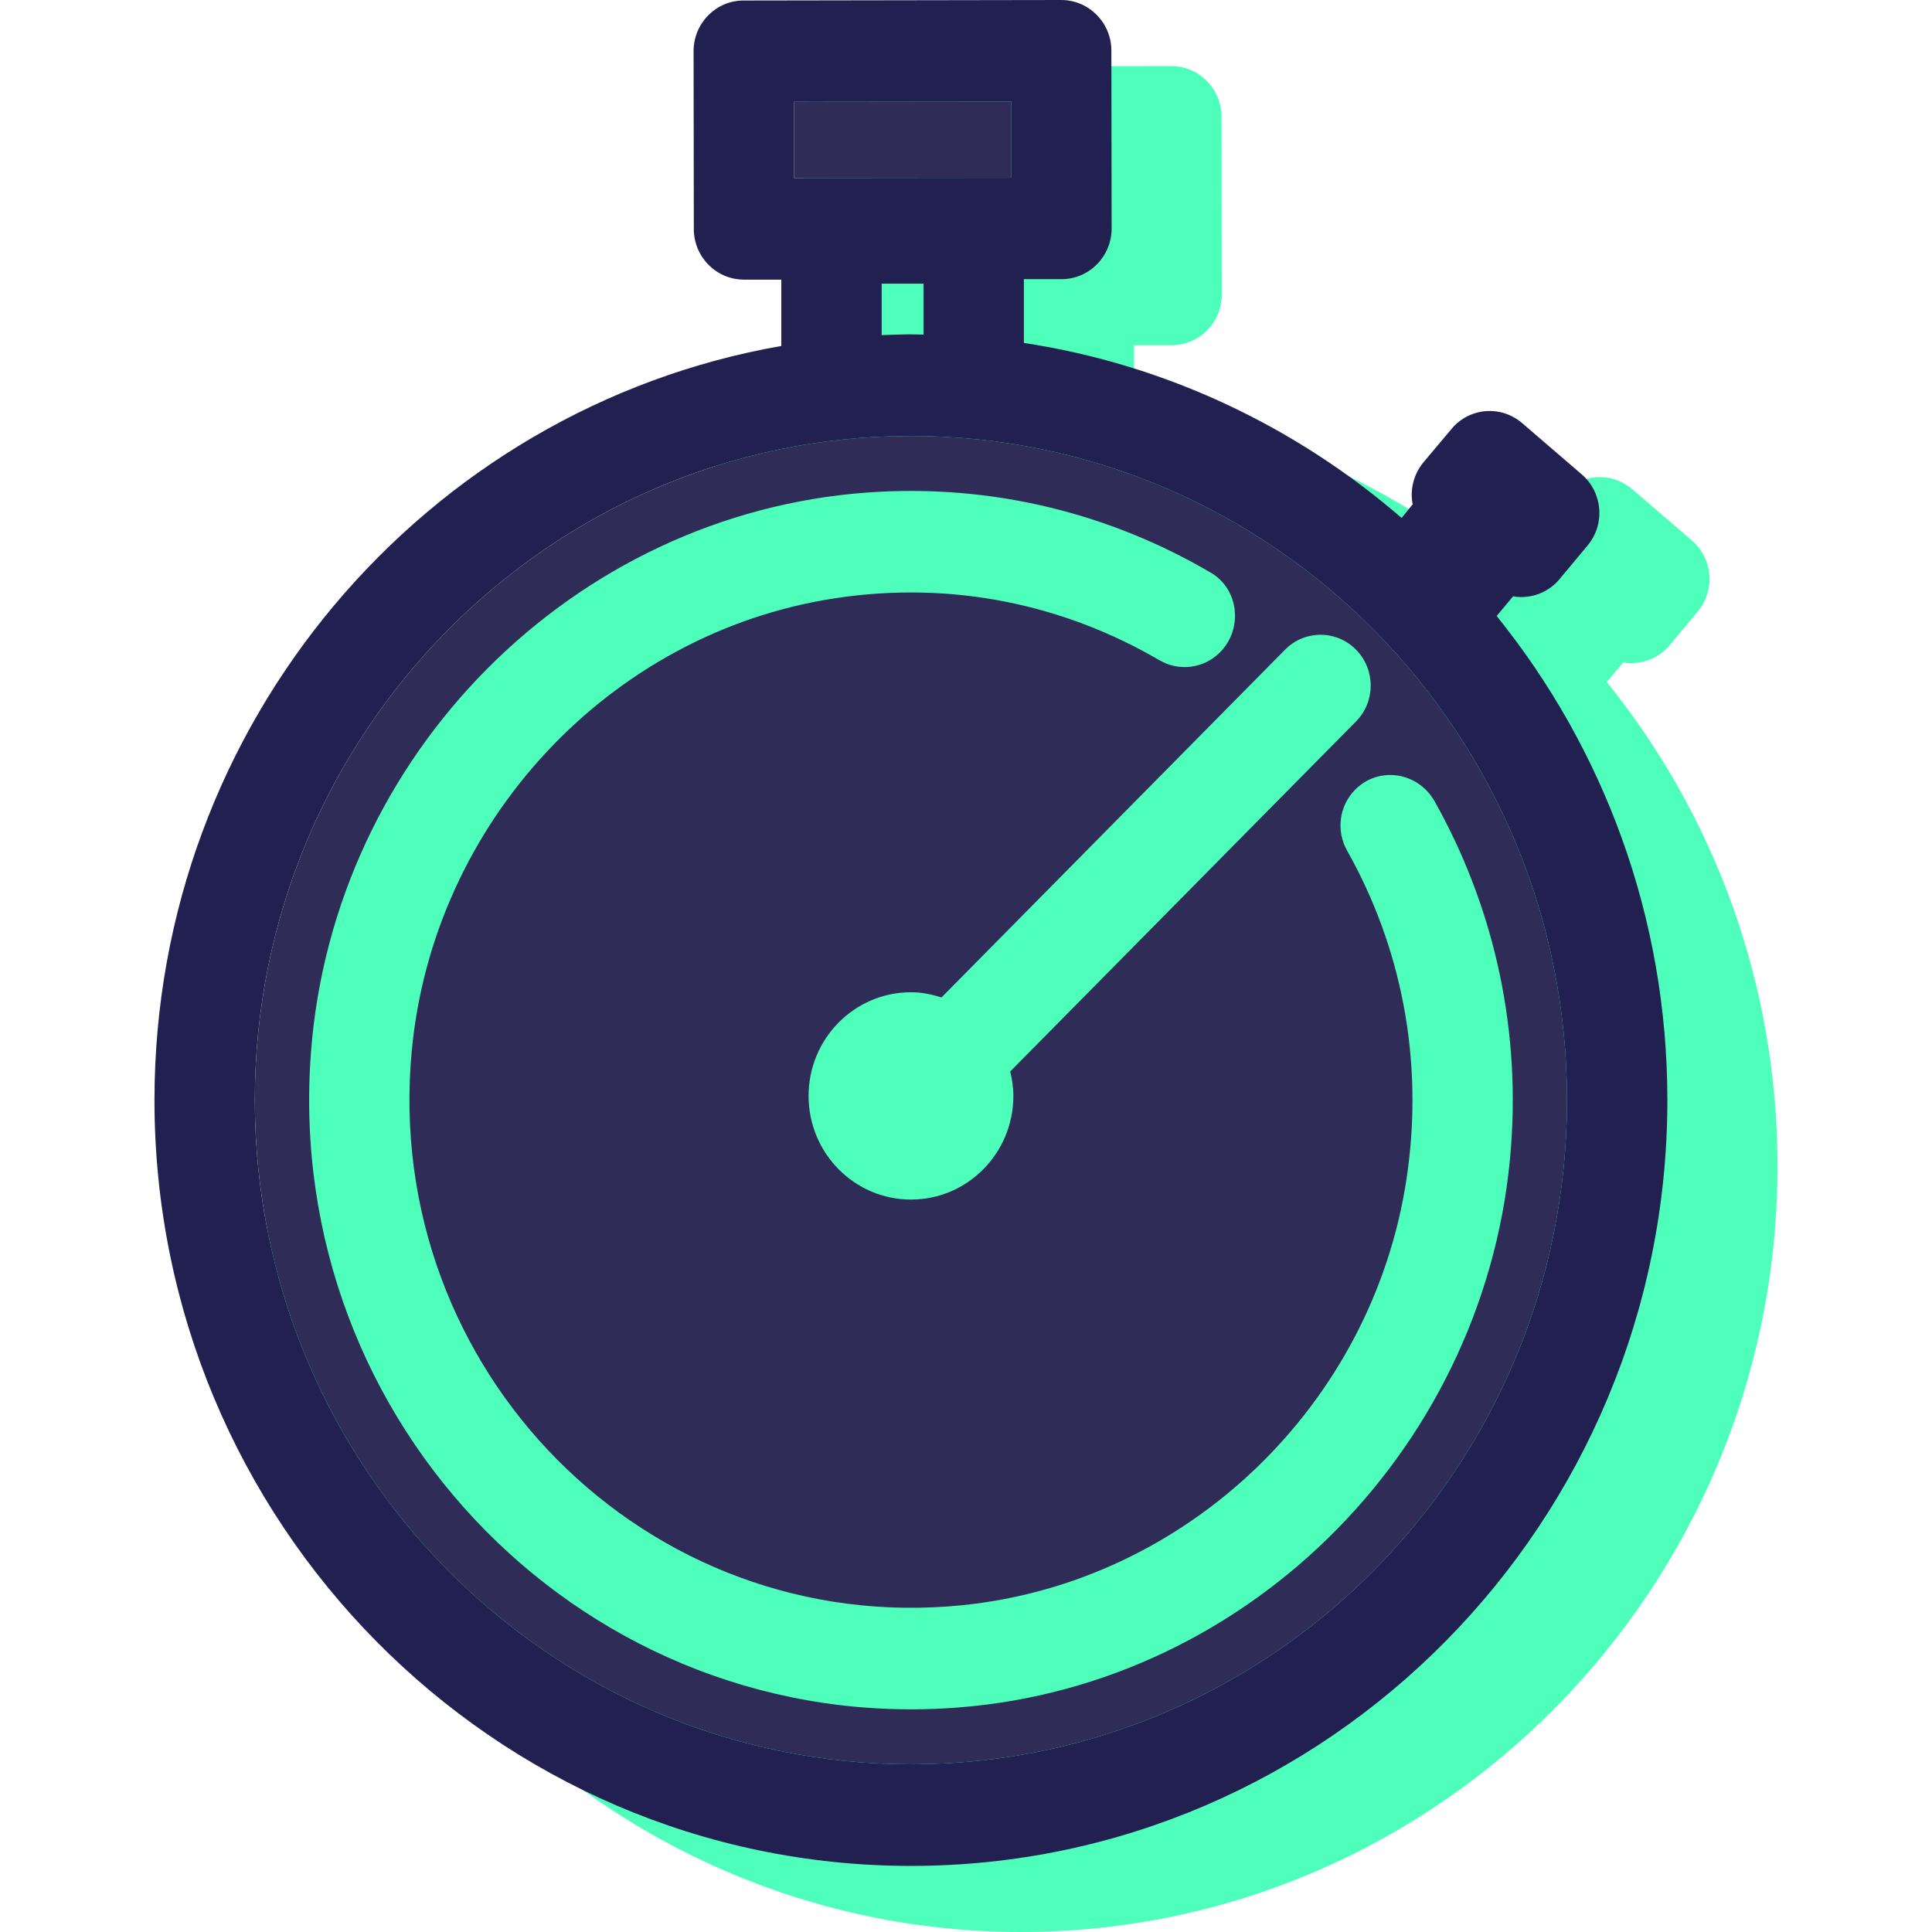
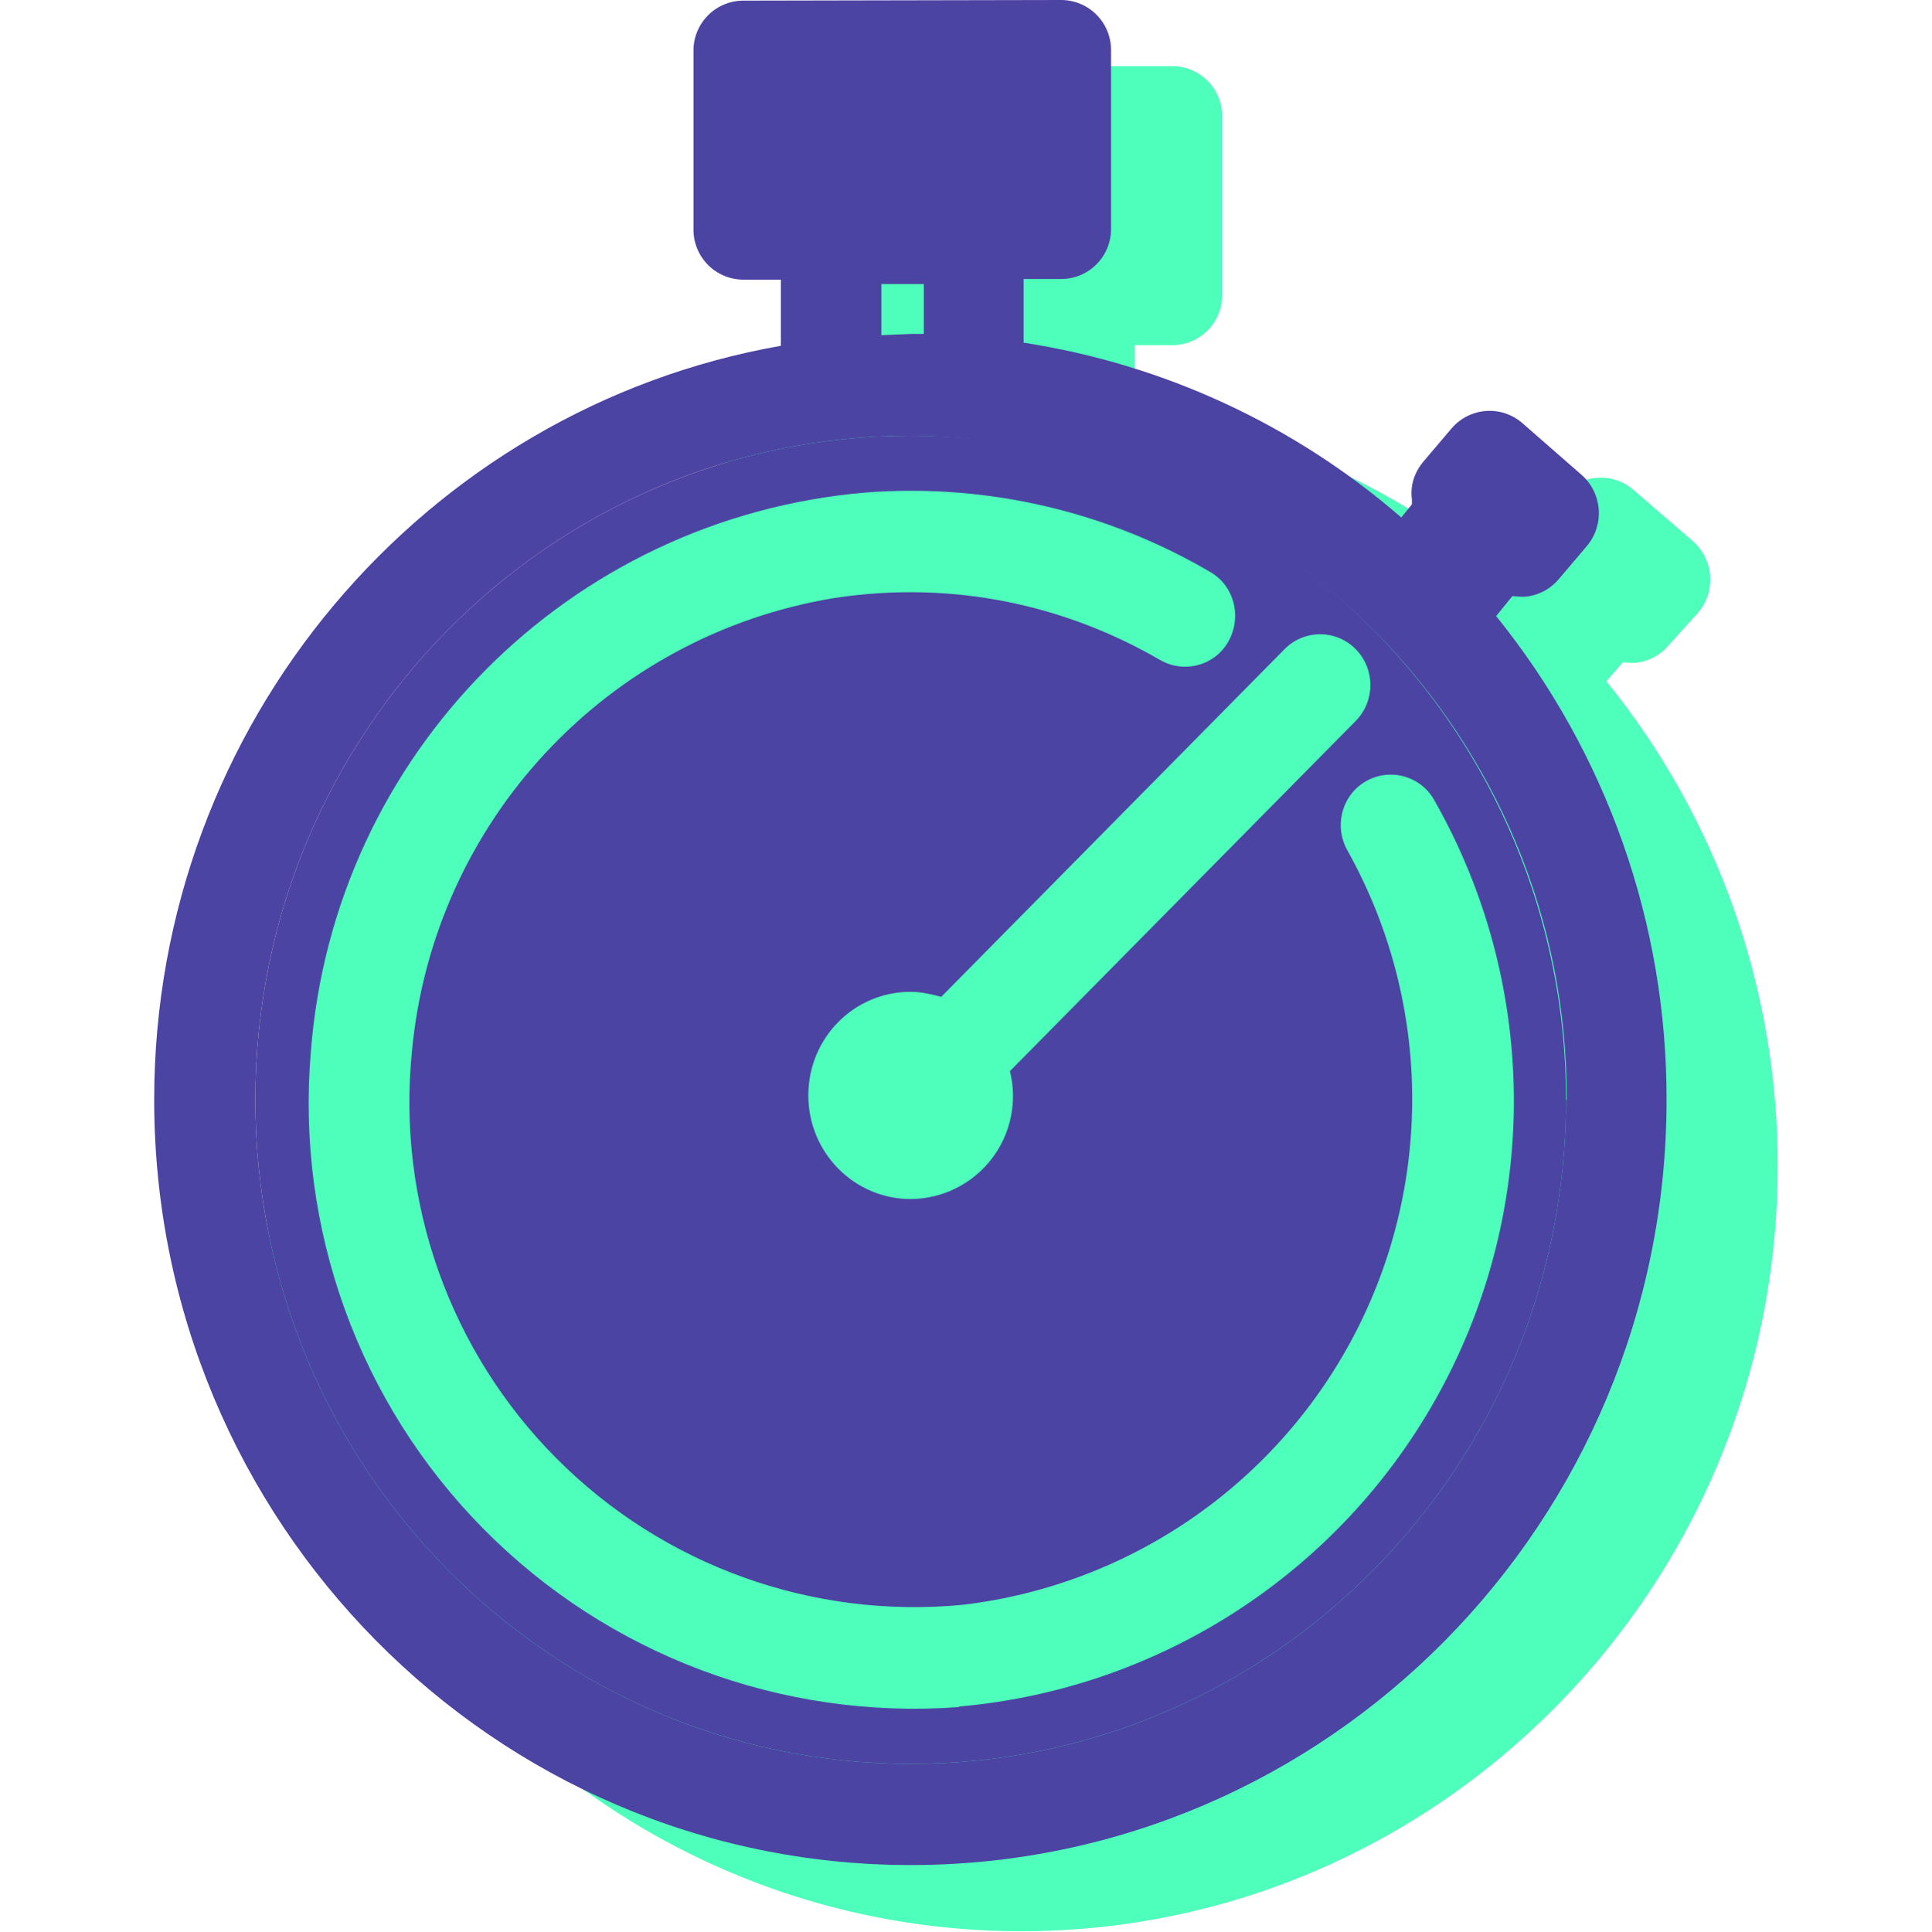
- <svg xmlns="http://www.w3.org/2000/svg" height="800px" width="800px" version="1.1" id="Layer_1" viewBox="0 0 309.417 309.417" xml:space="preserve">
-   <g>
-     <path style="fill: #4effbb" d="M257.337,109.239l2.625-3.15c0.444,0.081,0.888,0.121,1.332,0.121c0.242,0,0.444-0.04,0.646-0.04   c2.14-0.162,4.119-1.212,5.492-2.867l4.442-5.33c2.867-3.392,2.464-8.521-0.929-11.428l-9.53-8.198   c-3.392-2.908-8.44-2.504-11.307,0.929l-4.483,5.331c-1.373,1.656-2.059,3.796-1.857,5.936c0,0.283,0.081,0.565,0.121,0.808   l-1.777,2.181c-16.84-14.538-37.637-24.553-60.494-28.026V55.288h6.057c4.402,0,7.996-3.634,7.996-8.117l-0.04-28.47   c0-4.482-3.594-8.117-8.036-8.117l-50.882,0.081c-4.402,0-7.996,3.635-7.996,8.117l0.04,28.47c0,4.482,3.594,8.117,8.036,8.117   h5.977V65.99C85.831,75.964,42.379,126.321,42.379,186.774c0,67.601,54.355,122.643,121.149,122.643   s121.149-55.042,121.149-122.643C284.676,157.376,274.419,130.4,257.337,109.239z" />
-     <g>
-       <g id="XMLID_13_">
-         <g>
-           <g>
-             <polygon style="fill: #302c58" points="161.96,16.274 161.96,28.47 127.15,28.51 127.15,16.315      " />
-           </g>
-           <g>
-             <path style="fill: #222051" d="M239.697,98.655c17.082,21.161,27.339,48.136,27.339,77.535       c0,67.601-54.355,122.643-121.149,122.643S24.739,243.791,24.739,176.19c0-60.453,43.452-110.811,100.392-120.785v-10.62       h-5.977c-4.442,0-8.036-3.635-8.036-8.117l-0.04-28.47c0-4.483,3.594-8.117,7.996-8.117L169.956,0       c4.442,0,8.036,3.634,8.036,8.117l0.04,28.47c0,4.482-3.594,8.117-7.996,8.117h-6.057v10.217       c22.857,3.473,43.654,13.488,60.494,28.026l1.777-2.181c-0.04-0.242-0.121-0.525-0.121-0.808       c-0.202-2.14,0.485-4.281,1.858-5.936l4.483-5.331c2.867-3.433,7.915-3.836,11.307-0.929l9.53,8.198       c3.392,2.908,3.796,8.036,0.929,11.428l-4.442,5.331c-1.373,1.656-3.352,2.706-5.492,2.867c-0.202,0-0.404,0.04-0.646,0.04       c-0.444,0-0.888-0.04-1.333-0.121L239.697,98.655z M250.964,176.19c0-58.636-47.127-106.368-105.076-106.368       c-57.95,0-105.076,47.732-105.076,106.368c0,58.676,47.127,106.369,105.076,106.369       C203.837,282.559,250.964,234.867,250.964,176.19z M161.96,28.47V16.274l-34.81,0.04V28.51L161.96,28.47z M147.908,53.588       v-8.157h-6.704v8.238c1.575-0.04,3.109-0.121,4.685-0.121C146.574,53.548,147.22,53.588,147.908,53.588z" />
-           </g>
-         </g>
-       </g>
-     </g>
-     <g>
-       <path style="fill: #302c58" d="M145.889,69.822c-57.95,0-105.076,47.732-105.076,106.368c0,58.676,47.127,106.369,105.076,106.369    s105.076-47.692,105.076-106.369C250.964,117.554,203.837,69.822,145.889,69.822z M217.169,104.045    c3.138,3.176,3.138,8.321,0,11.497l-55.381,56.059c0.302,1.26,0.507,2.558,0.507,3.912c0,9.168-7.342,16.599-16.398,16.599    c-9.057,0-16.399-7.431-16.399-16.599s7.342-16.6,16.399-16.6c1.713,0,3.333,0.34,4.886,0.834l55.029-55.703    C208.945,100.869,214.033,100.869,217.169,104.045z M153.531,273.457c-59.14,4.635-108.296-45.123-103.724-104.985    c3.64-47.657,41.959-86.154,89.056-89.59c20.136-1.469,39.036,3.434,55.062,12.84c4.51,2.647,5.165,9.003,1.478,12.734    c-2.581,2.612-6.56,3.127-9.72,1.28c-15.005-8.77-32.982-12.853-52.11-9.897c-35.993,5.562-64.24,35.853-67.637,72.549    c-4.735,51.14,37.649,93.832,88.227,88.685c36.016-3.665,65.679-32.115,71.108-68.342c2.88-19.216-1-37.359-9.528-52.501    c-1.789-3.178-1.274-7.161,1.281-9.747c3.801-3.847,10.096-2.849,12.751,1.881c9.038,16.106,13.709,35.021,12.232,55.157    C238.52,231.106,200.529,269.773,153.531,273.457z" />
-     </g>
-   </g>
+ <svg xmlns="http://www.w3.org/2000/svg" viewBox="0 0 309.4 309.4">
+   <path fill="#4effbb" d="m257.3 109.2 2.7-3.1 1.3.1h.6a8 8 0 0 0 5.5-2.9l4.7-5.2a8.2 8.2 0 0 0-1-11.5l-9.5-8.2a8 8 0 0 0-11.3 1l-4.5 5.3a8.1 8.1 0 0 0-1.8 6v.8l-1.7 2.1a120.2 120.2 0 0 0-60.5-28V55.3h6a8 8 0 0 0 8-8.1V18.7a8 8 0 0 0-8-8.1h-50.9a8 8 0 0 0-8 8.2v28.5a8 8 0 0 0 8 8h6V66A122.3 122.3 0 0 0 42.5 186.8c0 67.6 54.3 122.6 121.1 122.6s121.2-55 121.2-122.6a123 123 0 0 0-27.4-77.6z" />
+   <path fill="#4c44a3" d="M162 16.3v12.2h-34.8V16.3zm77.7 82.4a123 123 0 0 1 27.3 77.5c0 67.6-54.3 122.6-121.1 122.6s-121.2-55-121.2-122.6c0-60.5 43.5-110.8 100.4-120.8V44.8h-6a8 8 0 0 1-8-8.1V8.2a8 8 0 0 1 8-8.1L170 0a8 8 0 0 1 8 8.1v28.5a8 8 0 0 1-8 8.1h-6v10.2a120.2 120.2 0 0 1 60.5 28l1.7-2.1V80c-.3-2.2.4-4.3 1.8-6l4.5-5.3a8 8 0 0 1 11.3-1l9.5 8.3c3.4 2.9 3.8 8 1 11.4l-4.5 5.3a8 8 0 0 1-5.5 2.9h-.6l-1.4-.1-2.6 3.2zm11.3 77.5A106 106 0 0 0 145.9 69.8c-58 0-105 47.8-105 106.4 0 58.7 47 106.4 105 106.4s105-47.7 105-106.4zM162 28.5V16.3h-34.8v12.2H162zm-14 25v-8h-6.8v8.2l4.7-.2h2z" />
+   <path fill="#4c44a3" d="M145.9 69.8c-58 0-105 47.8-105 106.4 0 58.7 47 106.4 105 106.4s105-47.7 105-106.4c0-58.6-47-106.4-105-106.4zm71.3 34.2a8.2 8.2 0 0 1 0 11.5l-55.4 56.1a16.5 16.5 0 0 1-15.9 20.5c-9 0-16.4-7.4-16.4-16.6s7.3-16.6 16.4-16.6c1.7 0 3.3.4 4.9.8l55-55.7a8 8 0 0 1 11.4 0zm-63.7 169.5a97 97 0 0 1-103.7-105 97.4 97.4 0 0 1 89-89.6A94.7 94.7 0 0 1 194 91.7c4.5 2.7 5.2 9 1.5 12.8a8 8 0 0 1-9.7 1.2c-15-8.7-33-12.8-52.1-9.9A81.2 81.2 0 0 0 66 168.4a80.9 80.9 0 0 0 88.3 88.7 81.6 81.6 0 0 0 61.6-120.8 8.2 8.2 0 0 1 1.2-9.8 8 8 0 0 1 12.8 1.9 97.4 97.4 0 0 1-76.2 145z" />
</svg>
